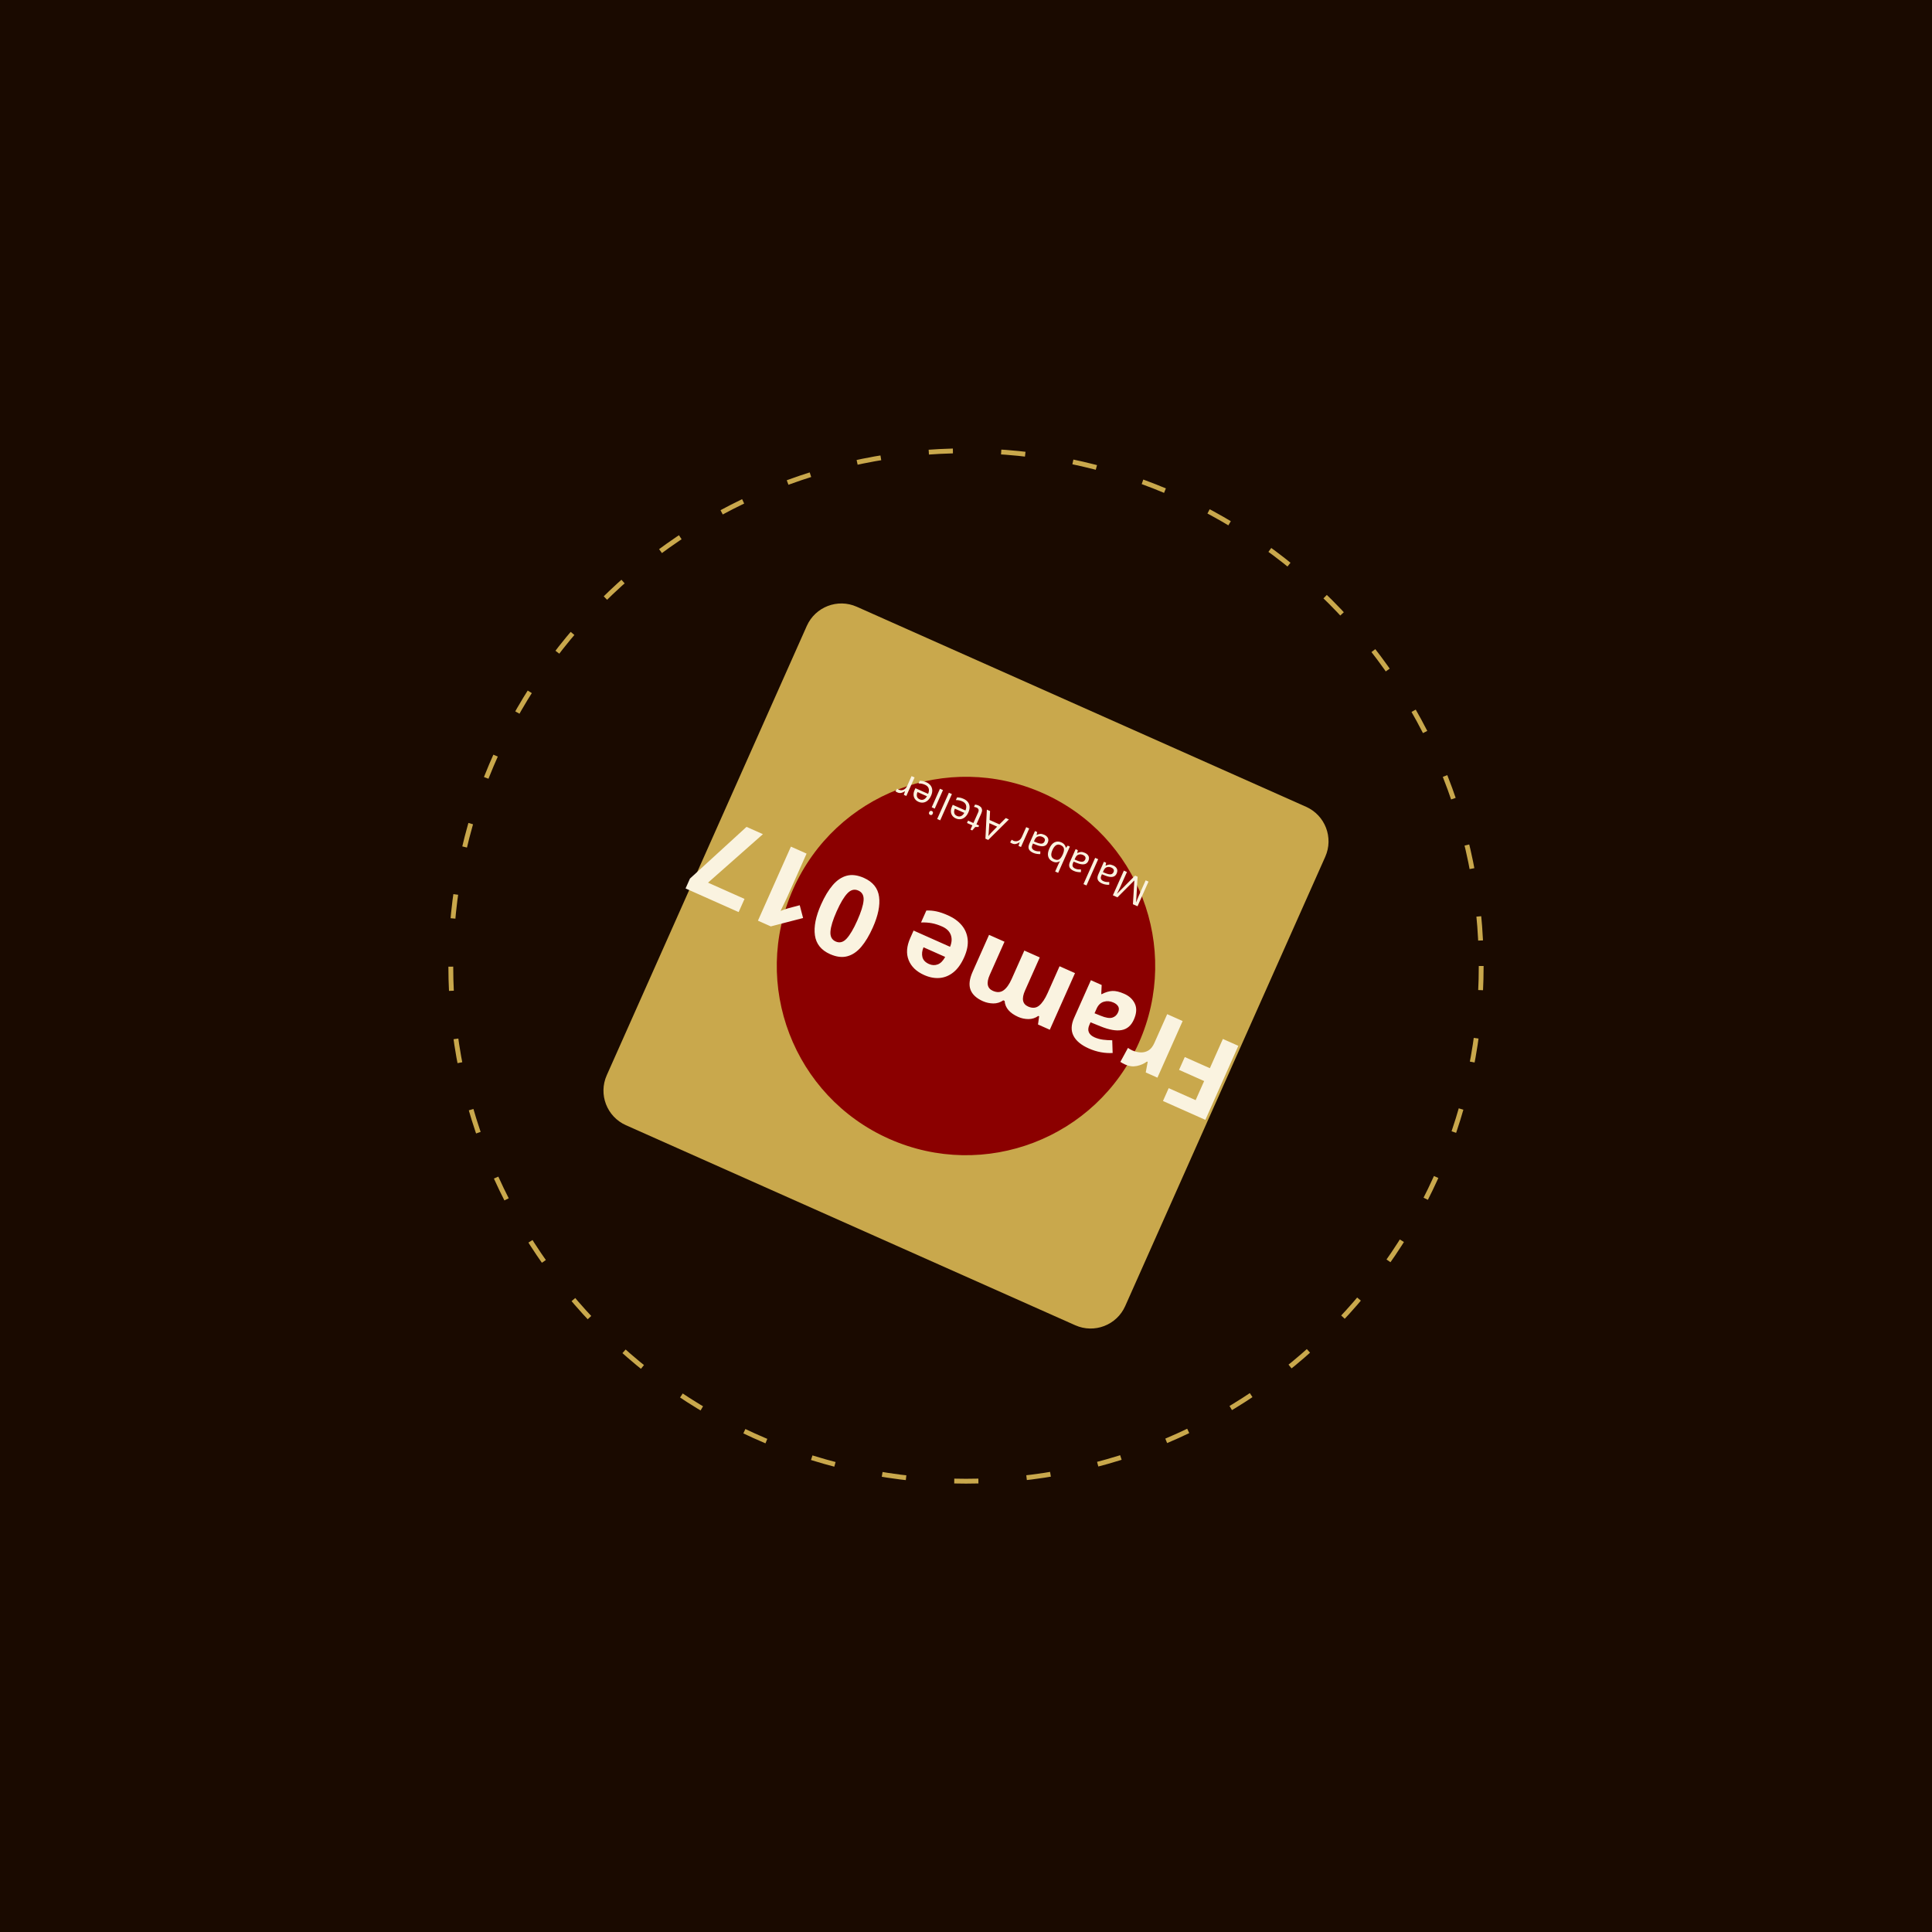
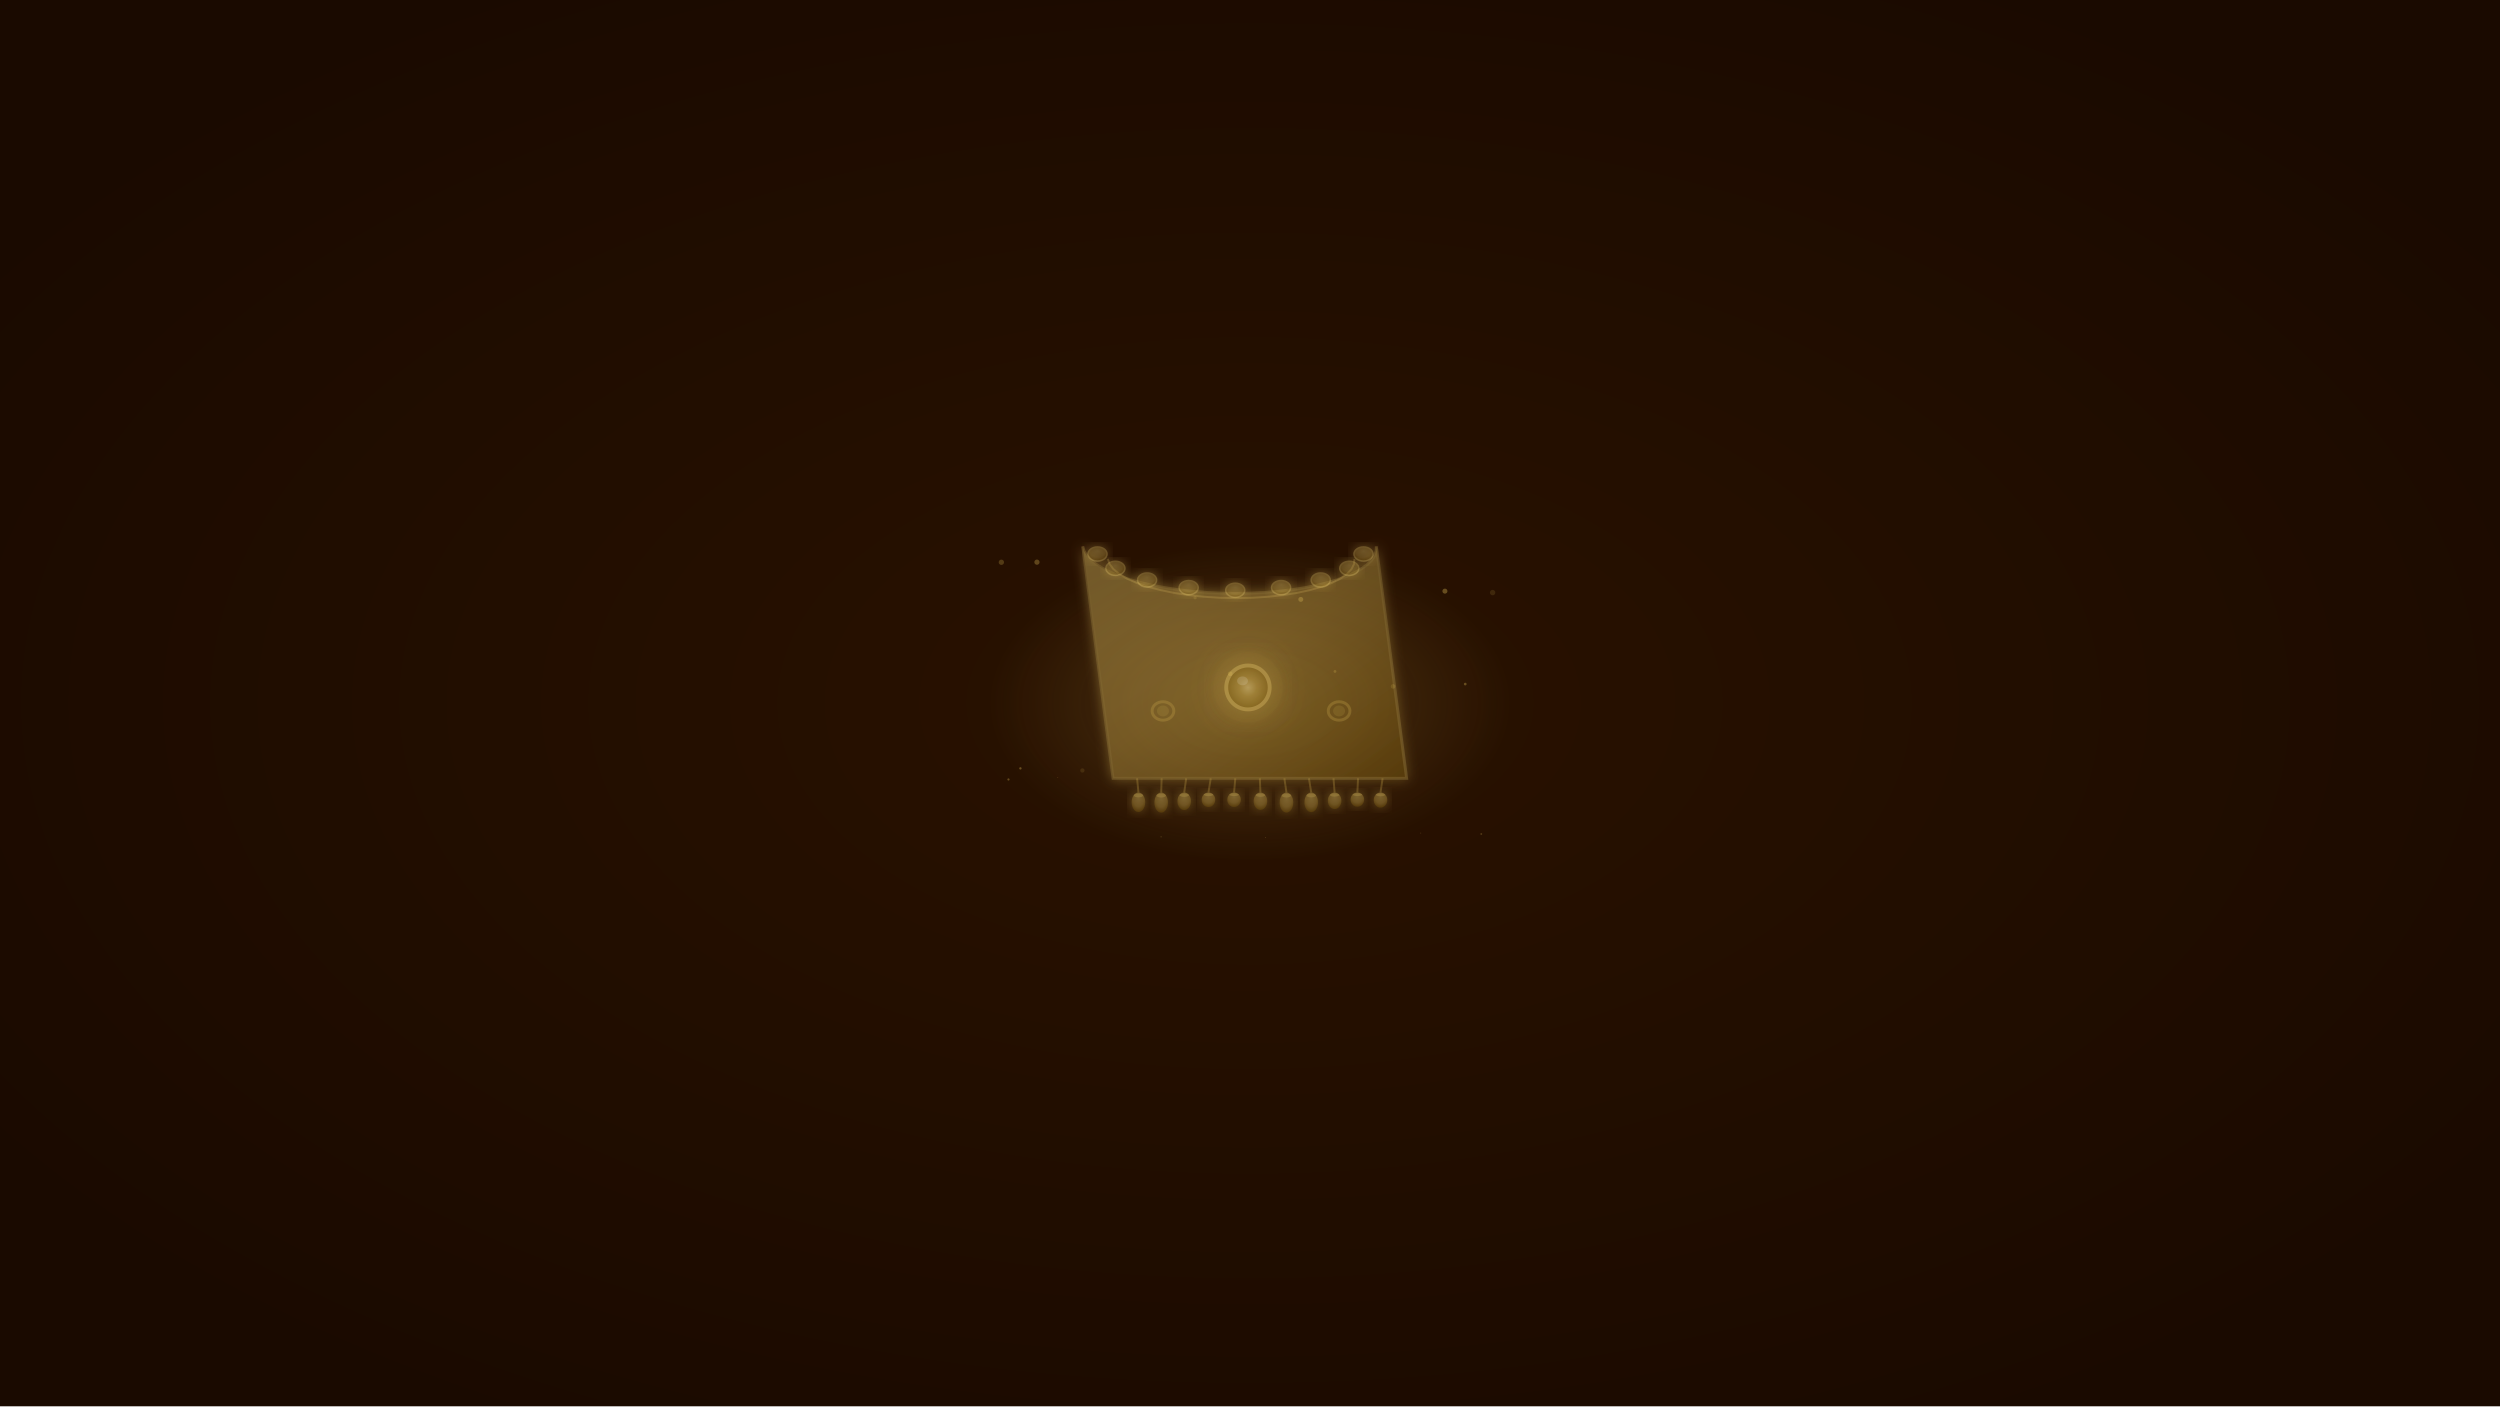
- <svg xmlns="http://www.w3.org/2000/svg" width="800" height="800" viewBox="0 0 800 800">
-   <rect width="100%" height="100%" fill="#1A0A00" />
-   <g transform="translate(400, 400) scale(0.7833333) rotate(204)">
-     <rect x="-150" y="-150" width="300" height="300" fill="#C9A84C" rx="20" />
-     <circle cx="0" cy="0" r="100" fill="#8B0000" />
-     <text x="0" y="20" font-family="sans-serif" font-size="60" font-weight="bold" fill="#FAF3E0" text-anchor="middle">Frame 017</text>
-     <text x="0" y="80" font-family="sans-serif" font-size="20" fill="#FAF3E0" text-anchor="middle">Malabar Atelier</text>
-   </g>
-   <circle cx="400" cy="400" r="213.333" fill="none" stroke="#C9A84C" stroke-width="2" stroke-dasharray="10 20" />
+ <svg xmlns="http://www.w3.org/2000/svg" width="1280" height="720" viewBox="0 0 1280 720">
+   <defs>
+     <radialGradient id="bgGrad" cx="50%" cy="50%" r="60%">
+       <stop offset="0%" stop-color="#2A1200" />
+       <stop offset="100%" stop-color="#1A0A00" />
+     </radialGradient>
+     <radialGradient id="glowGrad" cx="50%" cy="50%" r="50%">
+       <stop offset="0%" stop-color="#C9A84C" stop-opacity="0.249" />
+       <stop offset="100%" stop-color="#C9A84C" stop-opacity="0" />
+     </radialGradient>
+     <radialGradient id="centerGem" cx="50%" cy="50%" r="50%">
+       <stop offset="0%" stop-color="#FFE8A0" />
+       <stop offset="40%" stop-color="#C9A84C" />
+       <stop offset="100%" stop-color="#8B6914" />
+     </radialGradient>
+     <radialGradient id="petalGrad" cx="50%" cy="30%" r="70%">
+       <stop offset="0%" stop-color="#E8C96A" />
+       <stop offset="60%" stop-color="#C9A84C" />
+       <stop offset="100%" stop-color="#8B6914" />
+     </radialGradient>
+     <filter id="glow" x="-50%" y="-50%" width="200%" height="200%">
+       <feGaussianBlur stdDeviation="7.97" result="coloredBlur" />
+       <feMerge>
+         <feMergeNode in="coloredBlur" />
+         <feMergeNode in="SourceGraphic" />
+       </feMerge>
+     </filter>
+     <filter id="softGlow" x="-30%" y="-30%" width="160%" height="160%">
+       <feGaussianBlur stdDeviation="3" result="coloredBlur" />
+       <feMerge>
+         <feMergeNode in="coloredBlur" />
+         <feMergeNode in="SourceGraphic" />
+       </feMerge>
+     </filter>
+     <linearGradient id="plateGrad" x1="0%" y1="0%" x2="100%" y2="100%">
+       <stop offset="0%" stop-color="#E8C96A" />
+       <stop offset="50%" stop-color="#C9A84C" />
+       <stop offset="100%" stop-color="#8B6914" />
+     </linearGradient>
+   </defs>
+   <rect width="1280" height="720" fill="url(#bgGrad)" />
+   <ellipse cx="640" cy="360" rx="134.63" ry="80.78" fill="url(#glowGrad)" />
+   <circle cx="713.26" cy="351.44" r="1.18" fill="#C9A84C" opacity="0.237" />
+   <circle cx="512.70" cy="287.88" r="1.36" fill="#C9A84C" opacity="0.280" />
+   <circle cx="683.50" cy="343.78" r="0.72" fill="#C9A84C" opacity="0.318" />
+   <circle cx="727.41" cy="426.54" r="0.21" fill="#C9A84C" opacity="0.350" />
+   <circle cx="516.34" cy="399.09" r="0.56" fill="#C9A84C" opacity="0.375" />
+   <circle cx="666.01" cy="306.89" r="1.27" fill="#C9A84C" opacity="0.393" />
+   <circle cx="739.80" cy="302.66" r="1.29" fill="#C9A84C" opacity="0.402" />
+   <circle cx="522.45" cy="393.41" r="0.60" fill="#C9A84C" opacity="0.403" />
+   <circle cx="648.01" cy="428.82" r="0.20" fill="#C9A84C" opacity="0.395" />
+   <circle cx="750.20" cy="350.24" r="0.69" fill="#C9A84C" opacity="0.379" />
+   <circle cx="530.92" cy="287.83" r="1.34" fill="#C9A84C" opacity="0.355" />
+   <circle cx="629.85" cy="344.96" r="1.21" fill="#C9A84C" opacity="0.323" />
+   <circle cx="758.40" cy="427.01" r="0.48" fill="#C9A84C" opacity="0.286" />
+   <circle cx="541.56" cy="398.06" r="0.23" fill="#C9A84C" opacity="0.244" />
+   <circle cx="611.88" cy="306.07" r="0.82" fill="#C9A84C" opacity="0.198" />
+   <circle cx="764.22" cy="303.41" r="1.39" fill="#C9A84C" opacity="0.150" />
+   <circle cx="554.18" cy="394.48" r="1.10" fill="#C9A84C" opacity="0.142" />
+   <circle cx="594.49" cy="428.44" r="0.38" fill="#C9A84C" opacity="0.190" />
+   <path d="M 554.35,279.75 L 555.02,282.11 L 556.41,284.45 L 558.50,286.74 L 561.27,288.97 L 564.71,291.10 L 568.76,293.13 L 573.41,295.03 L 578.59,296.78 L 584.26,298.36 L 590.37,299.77 L 596.85,300.98 L 603.65,301.99 L 610.70,302.79 L 617.93,303.36 L 625.27,303.71 L 632.65,303.83 L 640.00,303.71 L 647.25,303.36 L 654.33,302.79 L 661.17,301.99 L 667.70,300.98 L 673.87,299.77 L 679.61,298.36 L 684.86,296.78 L 689.59,295.03 L 693.73,293.13 L 697.26,291.10 L 700.13,288.97 L 702.33,286.74 L 703.82,284.45 L 704.59,282.11 L 704.65,279.75 L 720.19,398.52 L 569.89,398.52 Z" fill="url(#plateGrad)" opacity="0.403" filter="url(#softGlow)" stroke="#E8C96A" stroke-width="1.5" stroke-opacity="0.6" />
+   <polyline points="567.21,286.17 568.10,288.79 570.04,291.36 573.02,293.85 576.98,296.20 581.86,298.39 587.56,300.36 593.99,302.09 601.05,303.55 608.61,304.71 616.54,305.55 624.70,306.06 632.96,306.23 641.18,306.06 649.21,305.55 656.92,304.71 664.17,303.55 670.85,302.09 676.83,300.36 682.02,298.39 686.32,296.20 689.66,293.85 691.99,291.36 693.27,288.79 693.46,286.17" fill="none" stroke="#E8C96A" stroke-width="1" stroke-opacity="0.202" />
+   <ellipse cx="561.92" cy="283.65" rx="4.86" ry="3.61" fill="url(#petalGrad)" opacity="0.363" filter="url(#softGlow)" stroke="#E8C96A" stroke-width="0.8" />
+   <ellipse cx="571.09" cy="290.99" rx="4.86" ry="3.61" fill="url(#petalGrad)" opacity="0.363" filter="url(#softGlow)" stroke="#E8C96A" stroke-width="0.8" />
+   <ellipse cx="587.31" cy="296.97" rx="4.86" ry="3.61" fill="url(#petalGrad)" opacity="0.363" filter="url(#softGlow)" stroke="#E8C96A" stroke-width="0.8" />
+   <ellipse cx="608.61" cy="300.87" rx="4.86" ry="3.61" fill="url(#petalGrad)" opacity="0.363" filter="url(#softGlow)" stroke="#E8C96A" stroke-width="0.8" />
+   <ellipse cx="632.44" cy="302.22" rx="4.86" ry="3.61" fill="url(#petalGrad)" opacity="0.363" filter="url(#softGlow)" stroke="#E8C96A" stroke-width="0.8" />
+   <ellipse cx="655.91" cy="300.87" rx="4.86" ry="3.61" fill="url(#petalGrad)" opacity="0.363" filter="url(#softGlow)" stroke="#E8C96A" stroke-width="0.8" />
+   <ellipse cx="676.19" cy="296.97" rx="4.86" ry="3.61" fill="url(#petalGrad)" opacity="0.363" filter="url(#softGlow)" stroke="#E8C96A" stroke-width="0.8" />
+   <ellipse cx="690.84" cy="290.99" rx="4.86" ry="3.61" fill="url(#petalGrad)" opacity="0.363" filter="url(#softGlow)" stroke="#E8C96A" stroke-width="0.8" />
+   <ellipse cx="698.10" cy="283.65" rx="4.86" ry="3.61" fill="url(#petalGrad)" opacity="0.363" filter="url(#softGlow)" stroke="#E8C96A" stroke-width="0.8" />
+   <line x1="582.19" y1="398.52" x2="582.88" y2="405.74" stroke="#C9A84C" stroke-width="1" opacity="0.282" />
+   <ellipse cx="582.88" cy="410.75" rx="3.47" ry="5.01" fill="url(#petalGrad)" opacity="0.403" filter="url(#softGlow)" />
+   <ellipse cx="582.88" cy="407.24" rx="2.43" ry="1.00" fill="#E8C96A" opacity="0.202" />
+   <line x1="594.76" y1="398.52" x2="594.53" y2="405.74" stroke="#C9A84C" stroke-width="1" opacity="0.282" />
+   <ellipse cx="594.53" cy="410.90" rx="3.47" ry="5.16" fill="url(#petalGrad)" opacity="0.403" filter="url(#softGlow)" />
+   <ellipse cx="594.53" cy="407.29" rx="2.43" ry="1.03" fill="#E8C96A" opacity="0.202" />
+   <line x1="607.33" y1="398.52" x2="606.32" y2="405.74" stroke="#C9A84C" stroke-width="1" opacity="0.282" />
+   <ellipse cx="606.32" cy="410.23" rx="3.47" ry="4.49" fill="url(#petalGrad)" opacity="0.403" filter="url(#softGlow)" />
+   <ellipse cx="606.32" cy="407.09" rx="2.43" ry="0.90" fill="#E8C96A" opacity="0.202" />
+   <line x1="619.90" y1="398.52" x2="618.73" y2="405.74" stroke="#C9A84C" stroke-width="1" opacity="0.282" />
+   <ellipse cx="618.73" cy="409.48" rx="3.47" ry="3.74" fill="url(#petalGrad)" opacity="0.403" filter="url(#softGlow)" />
+   <ellipse cx="618.73" cy="406.86" rx="2.43" ry="0.75" fill="#E8C96A" opacity="0.202" />
+   <line x1="632.47" y1="398.52" x2="631.84" y2="405.74" stroke="#C9A84C" stroke-width="1" opacity="0.282" />
+   <ellipse cx="631.84" cy="409.46" rx="3.47" ry="3.72" fill="url(#petalGrad)" opacity="0.403" filter="url(#softGlow)" />
+   <ellipse cx="631.84" cy="406.86" rx="2.43" ry="0.74" fill="#E8C96A" opacity="0.202" />
+   <line x1="645.04" y1="398.52" x2="645.34" y2="405.74" stroke="#C9A84C" stroke-width="1" opacity="0.282" />
+   <ellipse cx="645.34" cy="410.20" rx="3.47" ry="4.46" fill="url(#petalGrad)" opacity="0.403" filter="url(#softGlow)" />
+   <ellipse cx="645.34" cy="407.08" rx="2.43" ry="0.89" fill="#E8C96A" opacity="0.202" />
+   <line x1="657.61" y1="398.52" x2="658.66" y2="405.74" stroke="#C9A84C" stroke-width="1" opacity="0.282" />
+   <ellipse cx="658.66" cy="410.89" rx="3.47" ry="5.15" fill="url(#petalGrad)" opacity="0.403" filter="url(#softGlow)" />
+   <ellipse cx="658.66" cy="407.29" rx="2.43" ry="1.03" fill="#E8C96A" opacity="0.202" />
+   <line x1="670.18" y1="398.52" x2="671.34" y2="405.74" stroke="#C9A84C" stroke-width="1" opacity="0.282" />
+   <ellipse cx="671.34" cy="410.77" rx="3.47" ry="5.03" fill="url(#petalGrad)" opacity="0.403" filter="url(#softGlow)" />
+   <ellipse cx="671.34" cy="407.25" rx="2.43" ry="1.01" fill="#E8C96A" opacity="0.202" />
+   <line x1="682.75" y1="398.52" x2="683.32" y2="405.74" stroke="#C9A84C" stroke-width="1" opacity="0.282" />
+   <ellipse cx="683.32" cy="409.98" rx="3.47" ry="4.24" fill="url(#petalGrad)" opacity="0.403" filter="url(#softGlow)" />
+   <ellipse cx="683.32" cy="407.01" rx="2.43" ry="0.85" fill="#E8C96A" opacity="0.202" />
+   <line x1="695.32" y1="398.52" x2="694.96" y2="405.74" stroke="#C9A84C" stroke-width="1" opacity="0.282" />
+   <ellipse cx="694.96" cy="409.38" rx="3.47" ry="3.64" fill="url(#petalGrad)" opacity="0.403" filter="url(#softGlow)" />
+   <ellipse cx="694.96" cy="406.83" rx="2.43" ry="0.73" fill="#E8C96A" opacity="0.202" />
+   <line x1="707.89" y1="398.52" x2="706.82" y2="405.74" stroke="#C9A84C" stroke-width="1" opacity="0.282" />
+   <ellipse cx="706.82" cy="409.62" rx="3.47" ry="3.88" fill="url(#petalGrad)" opacity="0.403" filter="url(#softGlow)" />
+   <ellipse cx="706.82" cy="406.91" rx="2.43" ry="0.78" fill="#E8C96A" opacity="0.202" />
+   <ellipse cx="595.44" cy="364.01" rx="5.56" ry="4.72" fill="none" stroke="#C9A84C" stroke-width="1.5" opacity="0.282" />
+   <ellipse cx="595.44" cy="364.01" rx="3.06" ry="2.78" fill="#C9A84C" opacity="0.161" />
+   <ellipse cx="685.61" cy="364.01" rx="5.56" ry="4.72" fill="none" stroke="#C9A84C" stroke-width="1.5" opacity="0.282" />
+   <ellipse cx="685.61" cy="364.01" rx="3.06" ry="2.78" fill="#C9A84C" opacity="0.161" />
+   <ellipse cx="638.95" cy="351.98" rx="17.78" ry="17.98" fill="#C9A84C" opacity="0.060" filter="url(#glow)" />
+   <ellipse cx="638.95" cy="351.98" rx="11.11" ry="11.23" fill="url(#centerGem)" opacity="0.403" filter="url(#glow)" stroke="#E8C96A" stroke-width="2" />
+   <ellipse cx="636.17" cy="348.60" rx="2.78" ry="2.25" fill="white" opacity="0.141" />
</svg>
